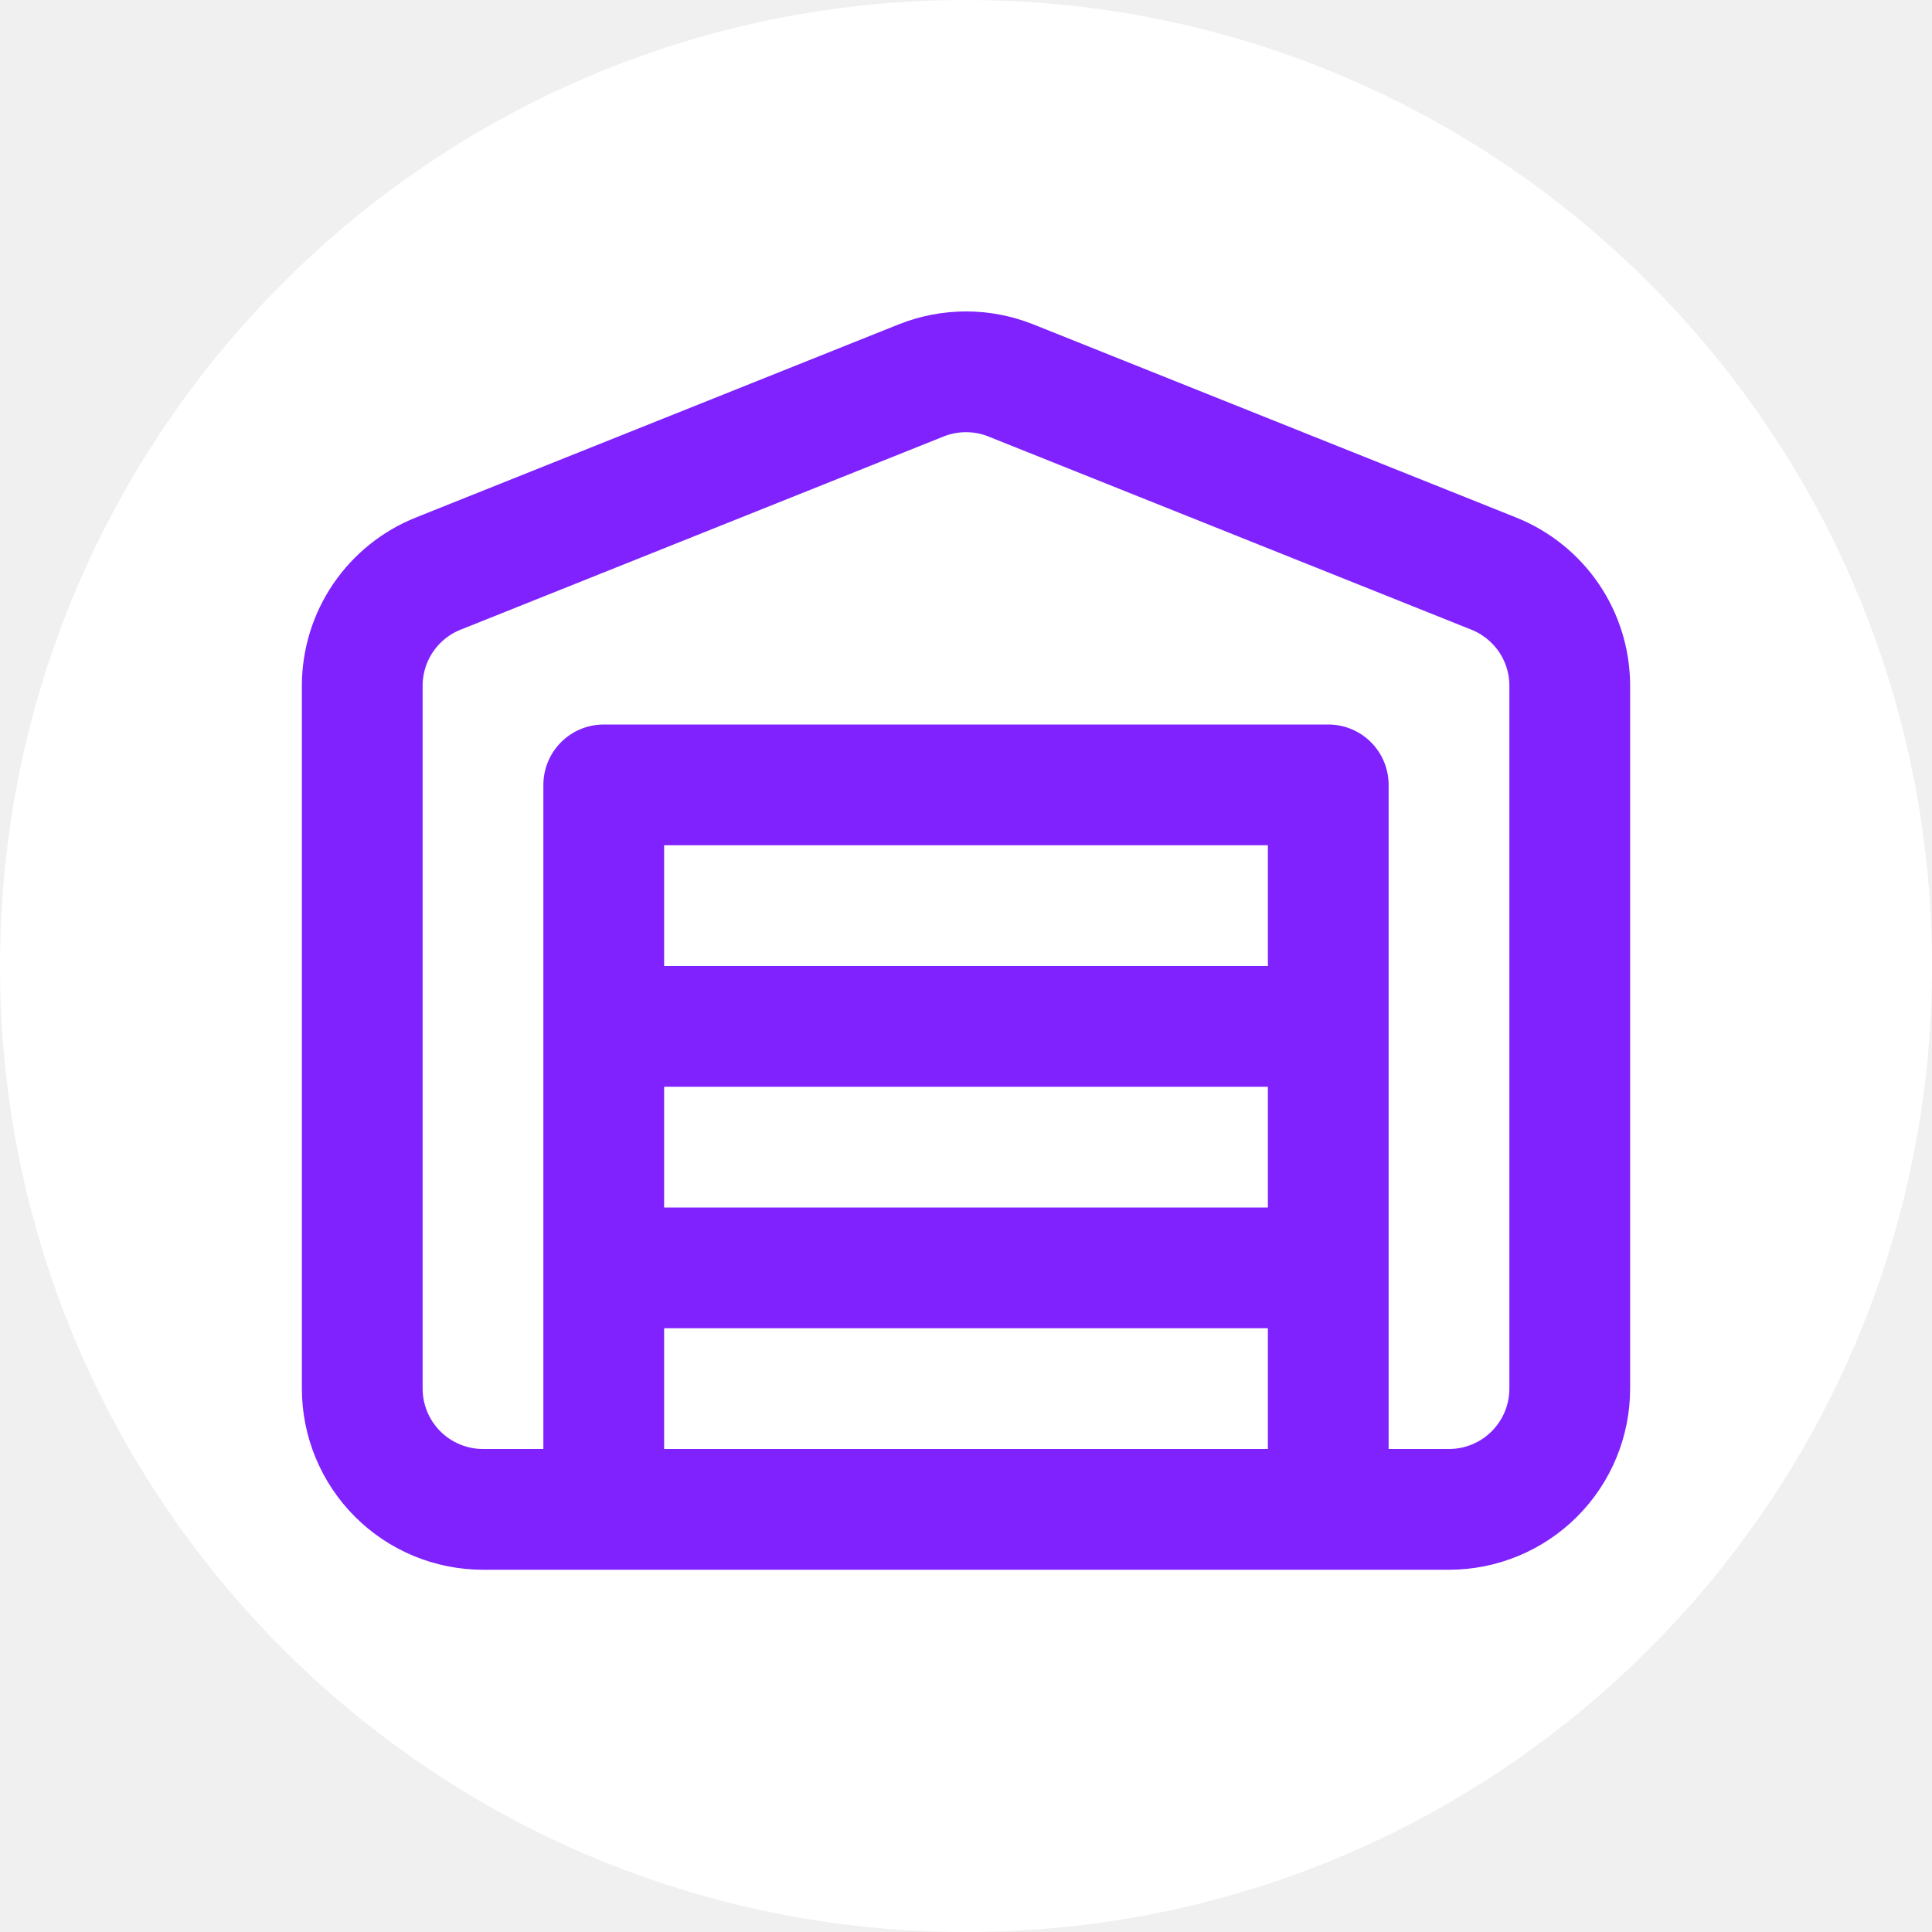
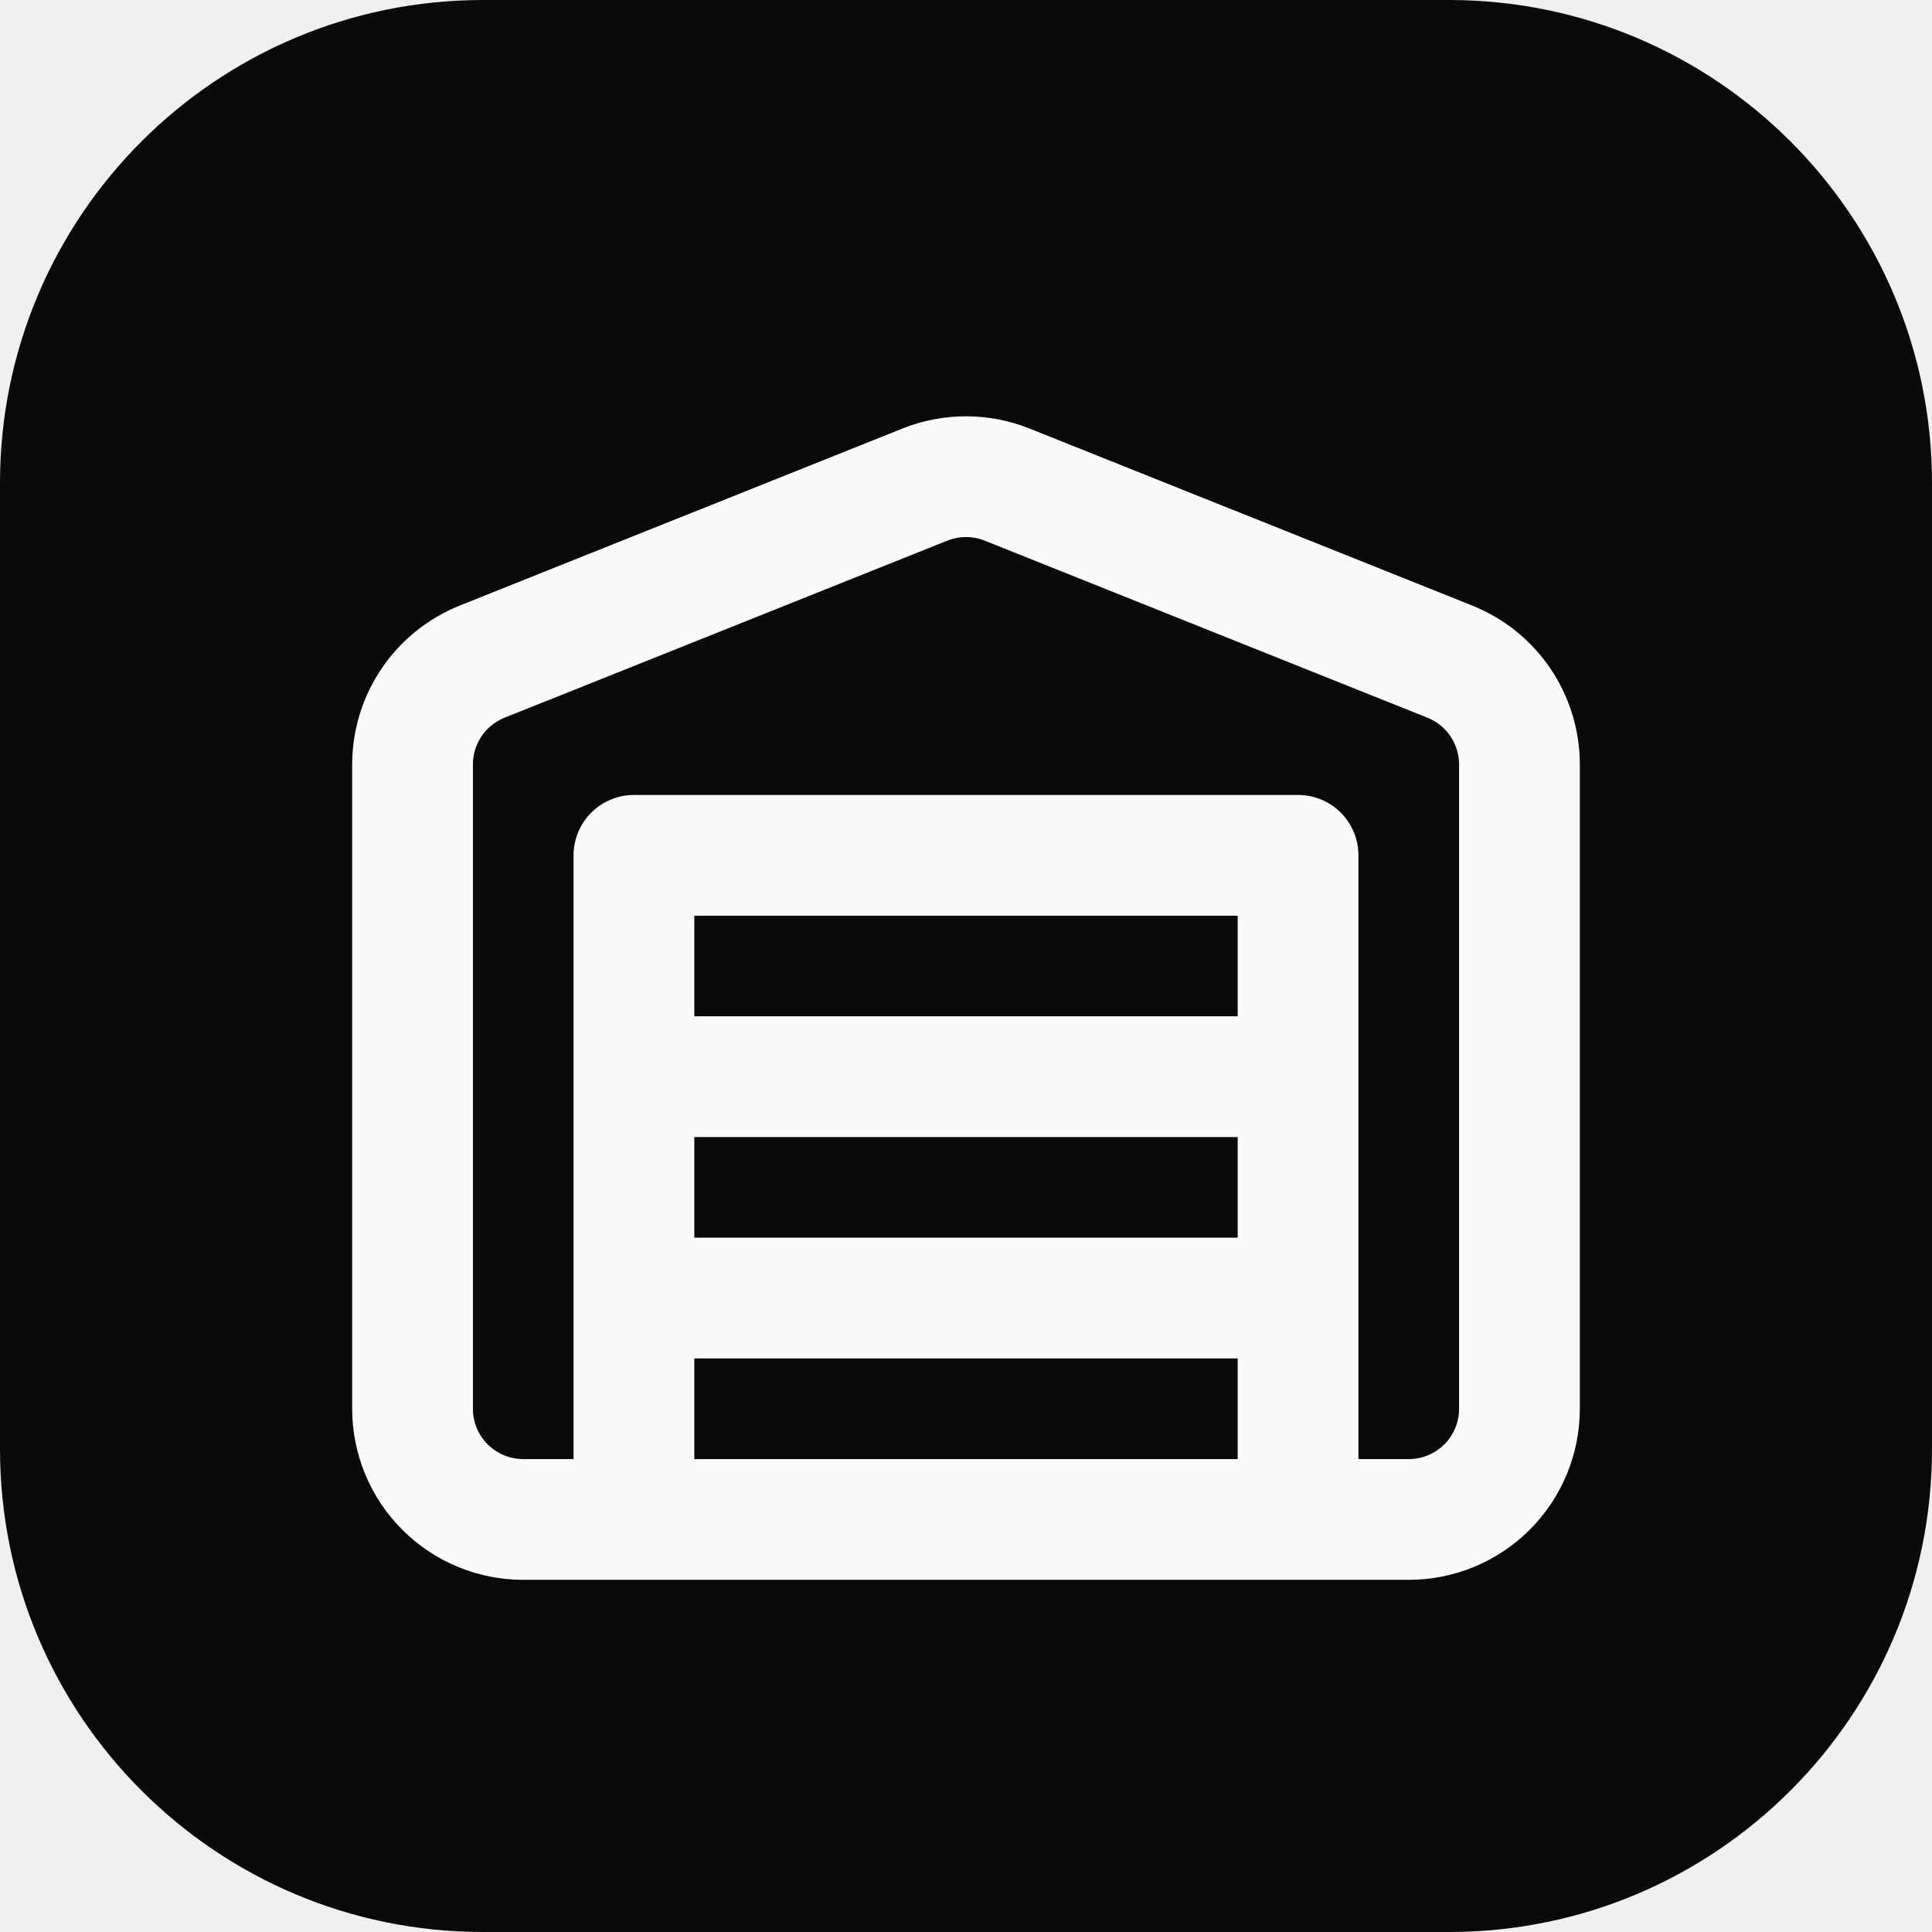
<svg xmlns="http://www.w3.org/2000/svg" width="32" height="32" viewBox="0 0 32 32" fill="none">
  <g clip-path="url(#clip0_1_2)">
-     <circle cx="16" cy="16" r="16" fill="white" />
-     <path d="M10 21H22M10 17H22M26 11.35V23C26 23.53 25.789 24.039 25.414 24.414C25.039 24.789 24.53 25 24 25H8C7.47 25 6.961 24.789 6.586 24.414C6.211 24.039 6 23.53 6 23V11.35C6.002 10.951 6.122 10.562 6.347 10.232C6.571 9.903 6.889 9.648 7.26 9.5L15.26 6.3C15.735 6.111 16.265 6.111 16.74 6.3L24.74 9.5C25.11 9.648 25.428 9.903 25.653 10.232C25.878 10.562 25.998 10.951 26 11.35ZM10 13H22V25H10V13Z" stroke="#7F22FE" stroke-width="2" stroke-linecap="round" stroke-linejoin="round" />
+     <rect width="32" height="32" rx="8" fill="#0A0A0A" />
+     <path d="M10.5 21.5H21.5M10.5 17.833H21.5M25.167 12.654V23.333C25.167 23.82 24.974 24.286 24.63 24.63C24.286 24.974 23.82 25.167 23.333 25.167H8.667C8.18 25.167 7.714 24.974 7.37 24.63C7.026 24.286 6.833 23.82 6.833 23.333V12.654C6.835 12.289 6.946 11.932 7.151 11.63C7.357 11.327 7.649 11.094 7.988 10.958L15.322 8.025C15.757 7.852 16.243 7.852 16.678 8.025L24.012 10.958C24.351 11.094 24.643 11.327 24.849 11.63C25.054 11.932 25.165 12.289 25.167 12.654ZM10.5 14.167H21.5V25.167H10.5V14.167Z" stroke="#FAFAFA" stroke-width="2" stroke-linecap="round" stroke-linejoin="round" />
  </g>
  <defs>
    <clipPath id="clip0_1_2">
      <rect width="32" height="32" fill="white" />
    </clipPath>
  </defs>
</svg>
